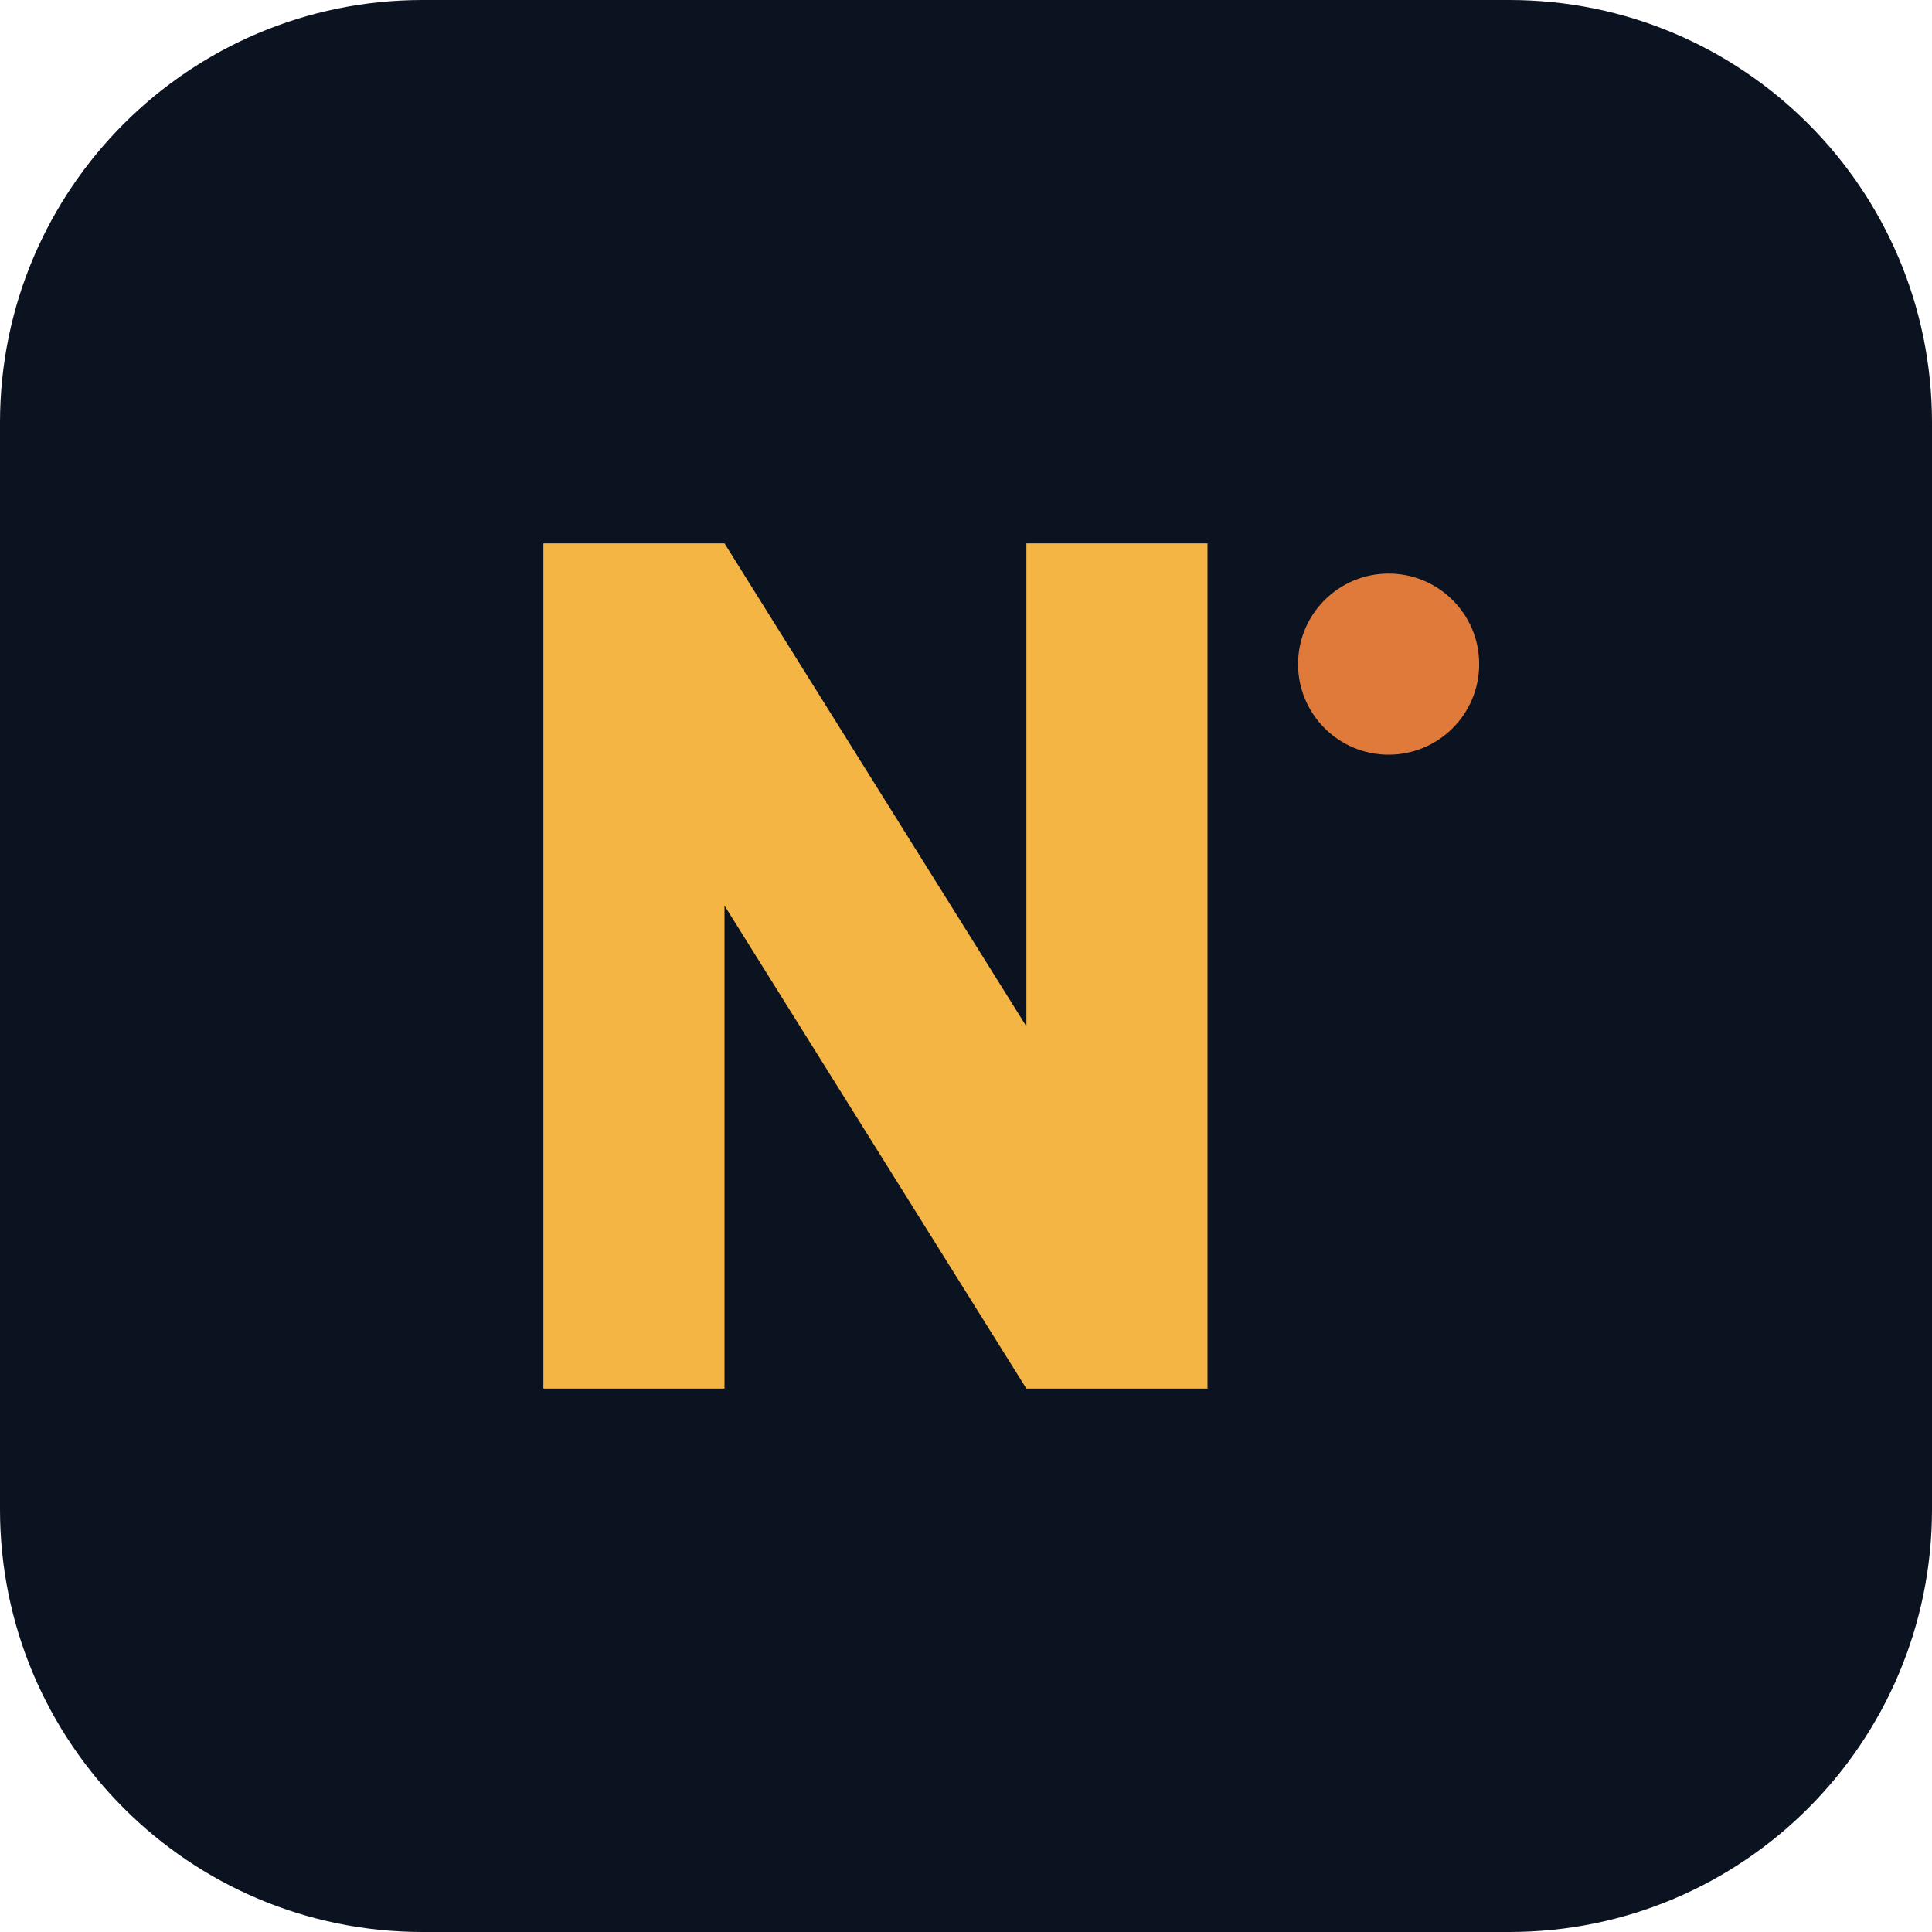
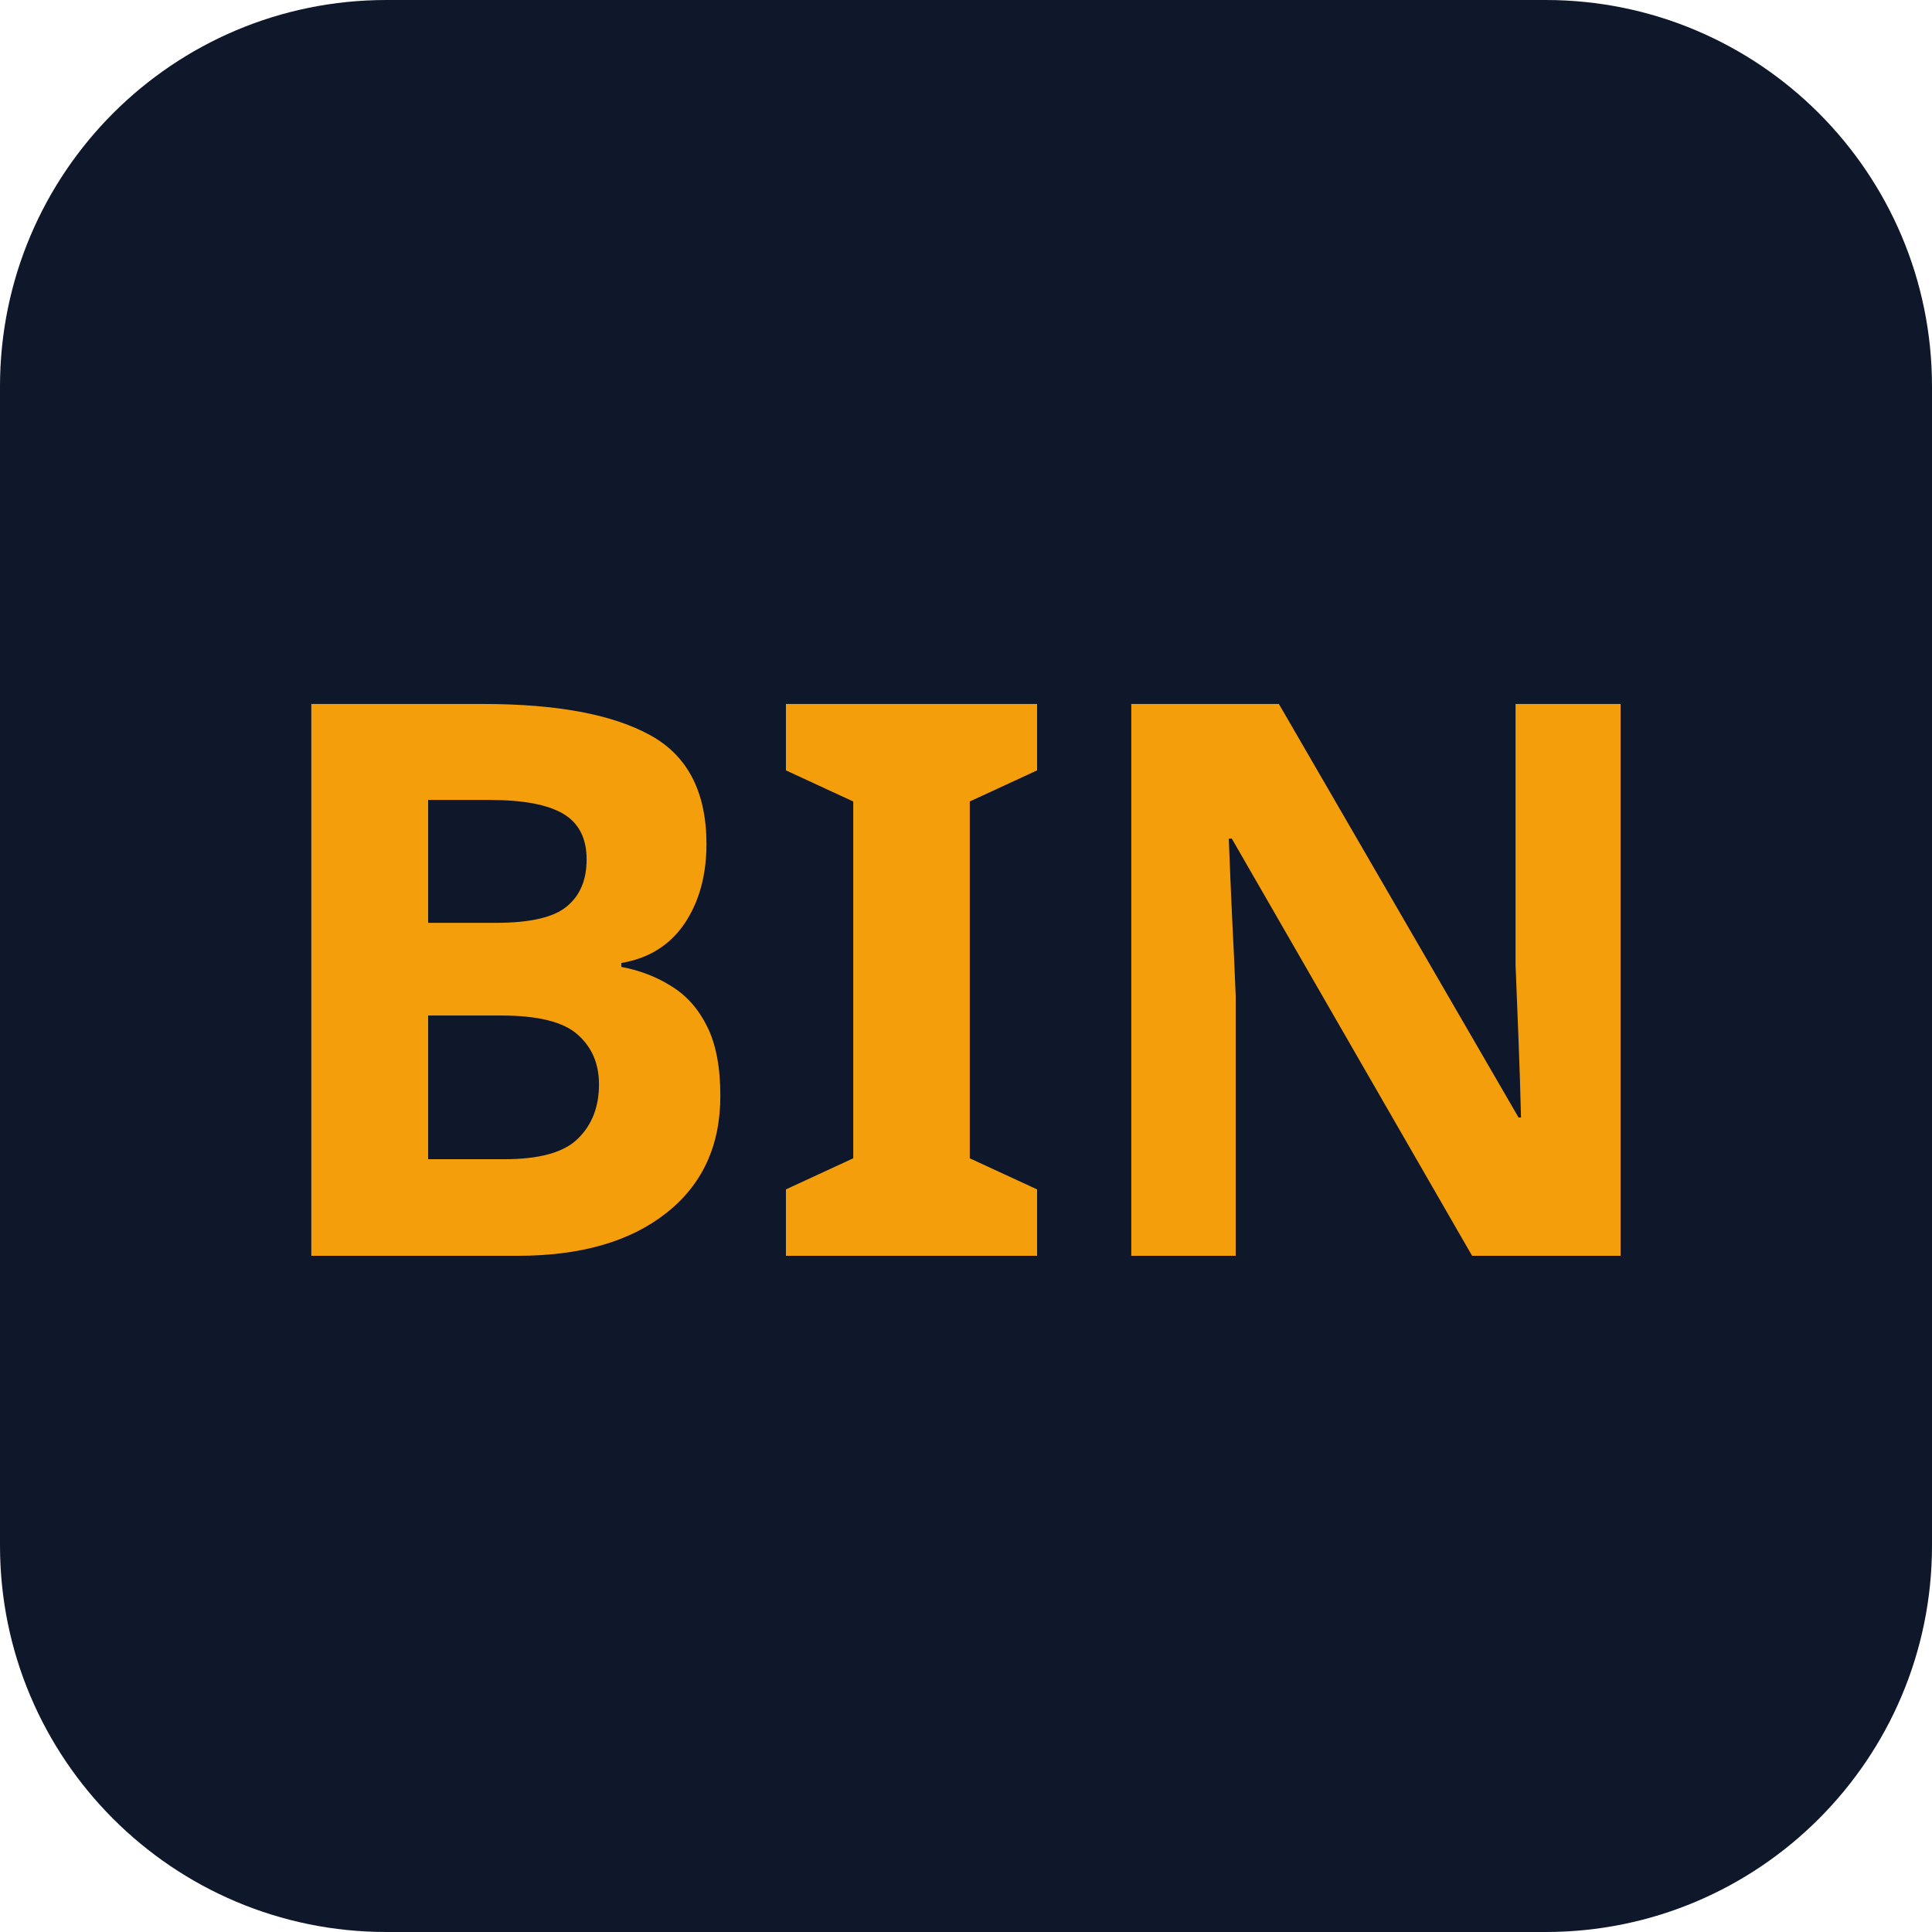
- <svg xmlns="http://www.w3.org/2000/svg" viewBox="0 0 64 64">
-   <rect width="64" height="64" rx="14" fill="#0B1220" />
-   <path d="M18 46V18h6l10 16V18h6v28h-6L24 30v16h-6z" fill="#F5B544" />
-   <circle cx="46" cy="22" r="3" fill="#E07A3B" />
+ <svg xmlns="http://www.w3.org/2000/svg" viewBox="0 0 100 100" width="100" height="100">
+   <rect width="100" height="100" rx="20" fill="#0f172a" />
+   <text x="50" y="65" font-family="Sora, sans-serif" font-size="40" font-weight="800" fill="#f59e0b" text-anchor="middle">BIN</text>
</svg>
